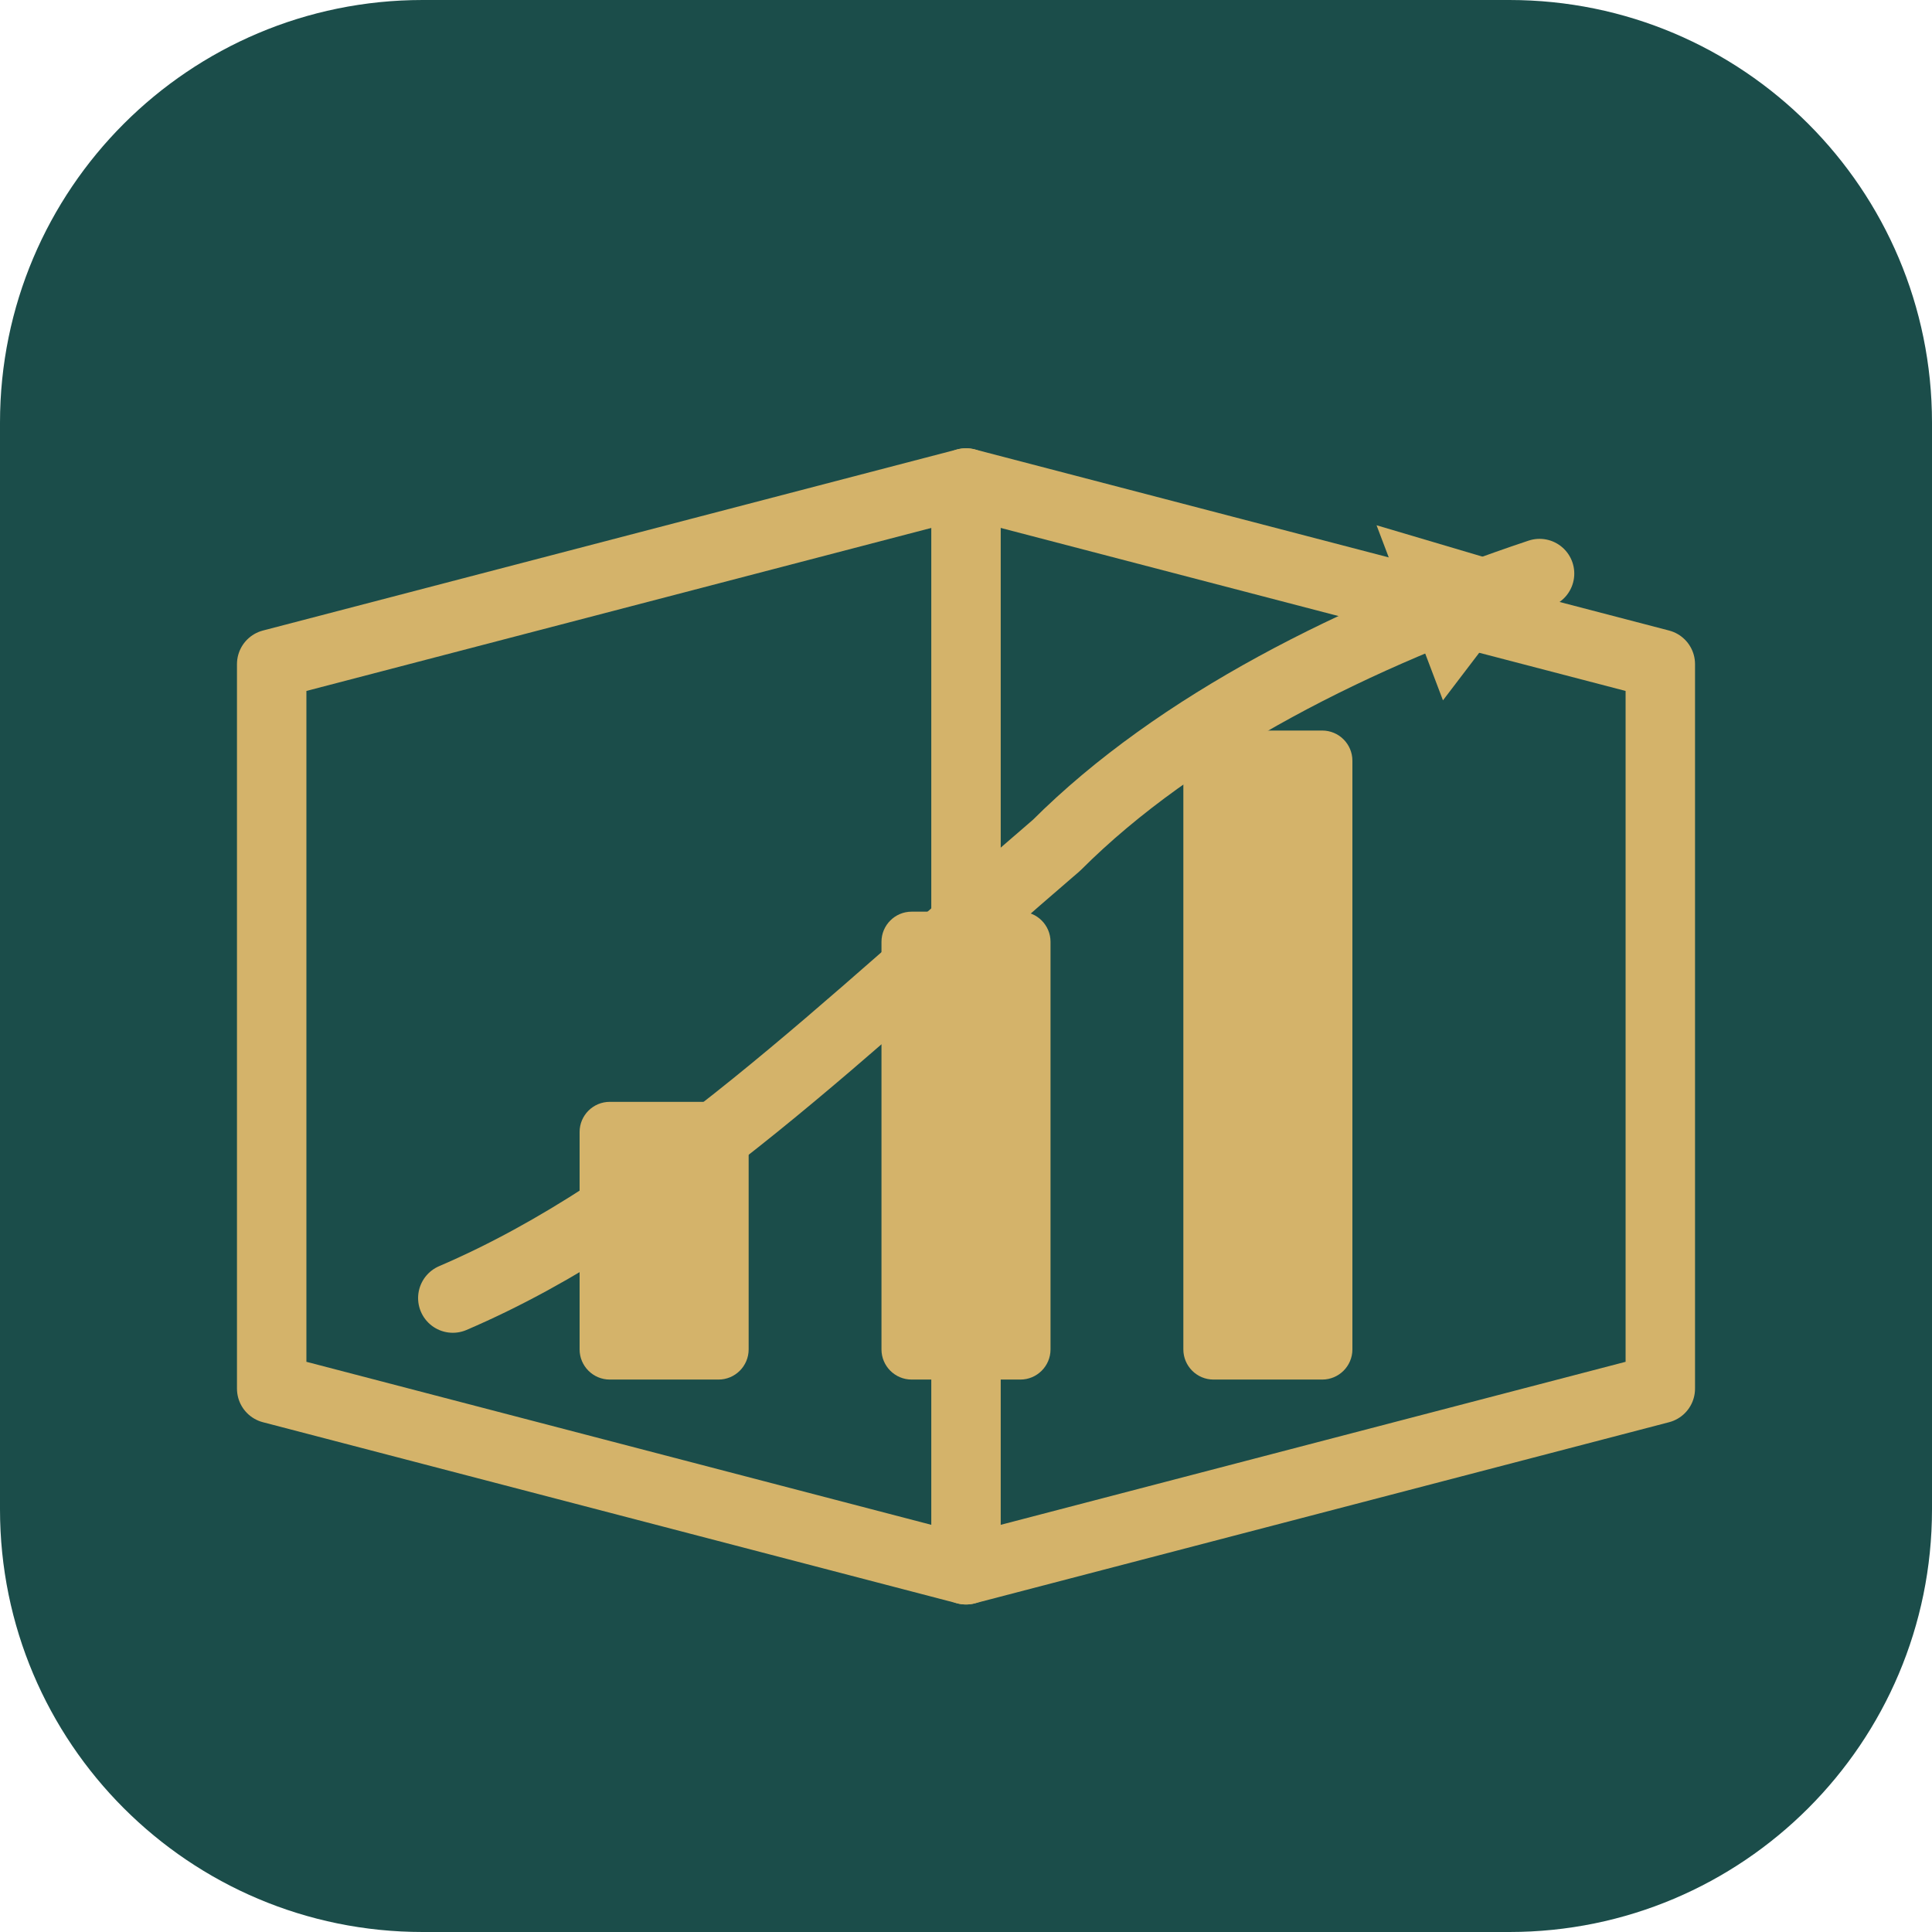
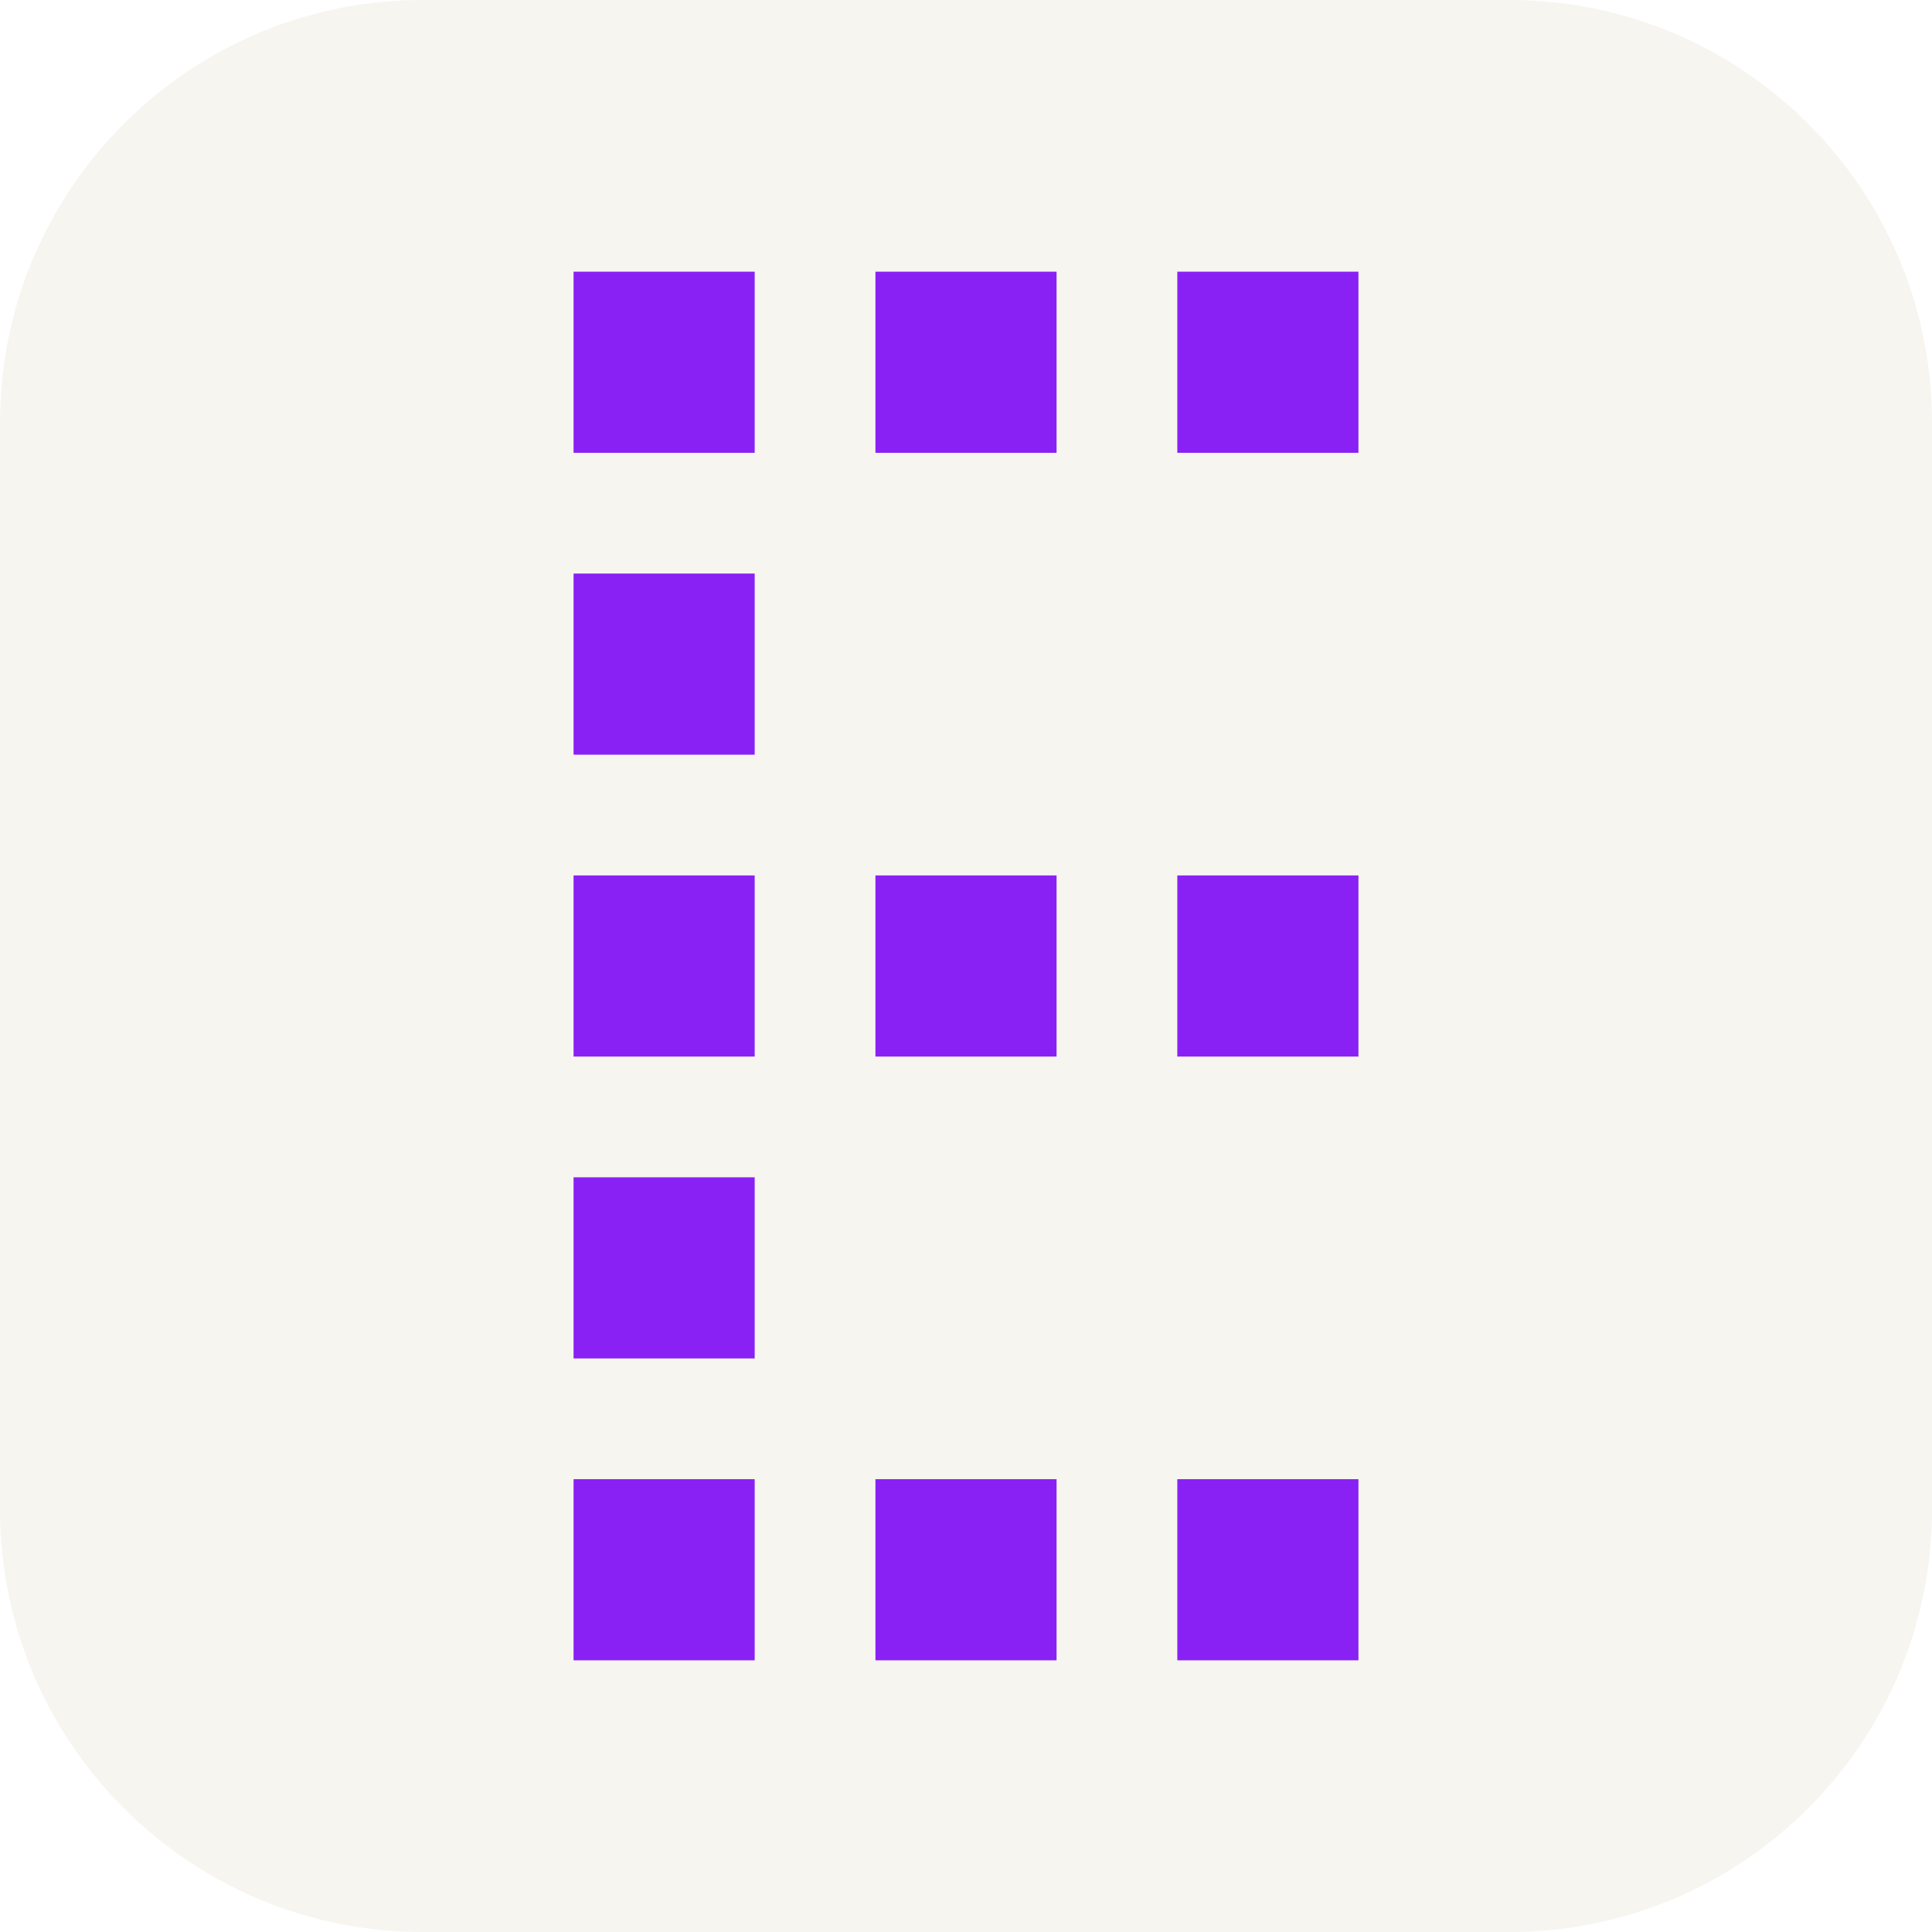
- <svg xmlns="http://www.w3.org/2000/svg" viewBox="0 0 64 64" role="img" aria-label="EXAM COACH">
-   <rect width="64" height="64" rx="14" fill="#1B4D4A" />
-   <g fill="none" stroke="#D4B36A" stroke-width="2.3" stroke-linecap="round" stroke-linejoin="round">
-     <path d="M9 22 L32 16 L55 22 V46 L32 52 L9 46 Z" />
-     <path d="M32 16 V52" />
-     <path d="M15 43 C 22 40, 28 34, 35 28 C 39 24, 45 21, 51 19" />
+ <svg xmlns="http://www.w3.org/2000/svg" viewBox="0 0 64 64" role="img" aria-label="Exam Coach">
+   <rect width="64" height="64" rx="14" fill="#F7F5F0" />
+   <g fill="#8921F5">
+     <rect x="19" y="9" width="6" height="6" />
+     <rect x="29" y="9" width="6" height="6" />
+     <rect x="39" y="9" width="6" height="6" />
+     <rect x="19" y="19" width="6" height="6" />
+     <rect x="19" y="29" width="6" height="6" />
+     <rect x="29" y="29" width="6" height="6" />
+     <rect x="39" y="29" width="6" height="6" />
+     <rect x="19" y="39" width="6" height="6" />
+     <rect x="19" y="49" width="6" height="6" />
+     <rect x="29" y="49" width="6" height="6" />
+     <rect x="39" y="49" width="6" height="6" />
  </g>
-   <rect x="19.2" y="36.5" width="5.6" height="9.2" rx="1" fill="#D4B36A" />
-   <rect x="29.2" y="30.2" width="5.6" height="15.5" rx="1" fill="#D4B36A" />
-   <rect x="39.2" y="24.2" width="5.6" height="21.5" rx="1" fill="#D4B36A" />
-   <path d="M51 19 L45.6 17.4 L47.8 23.2 Z" fill="#D4B36A" />
</svg>
